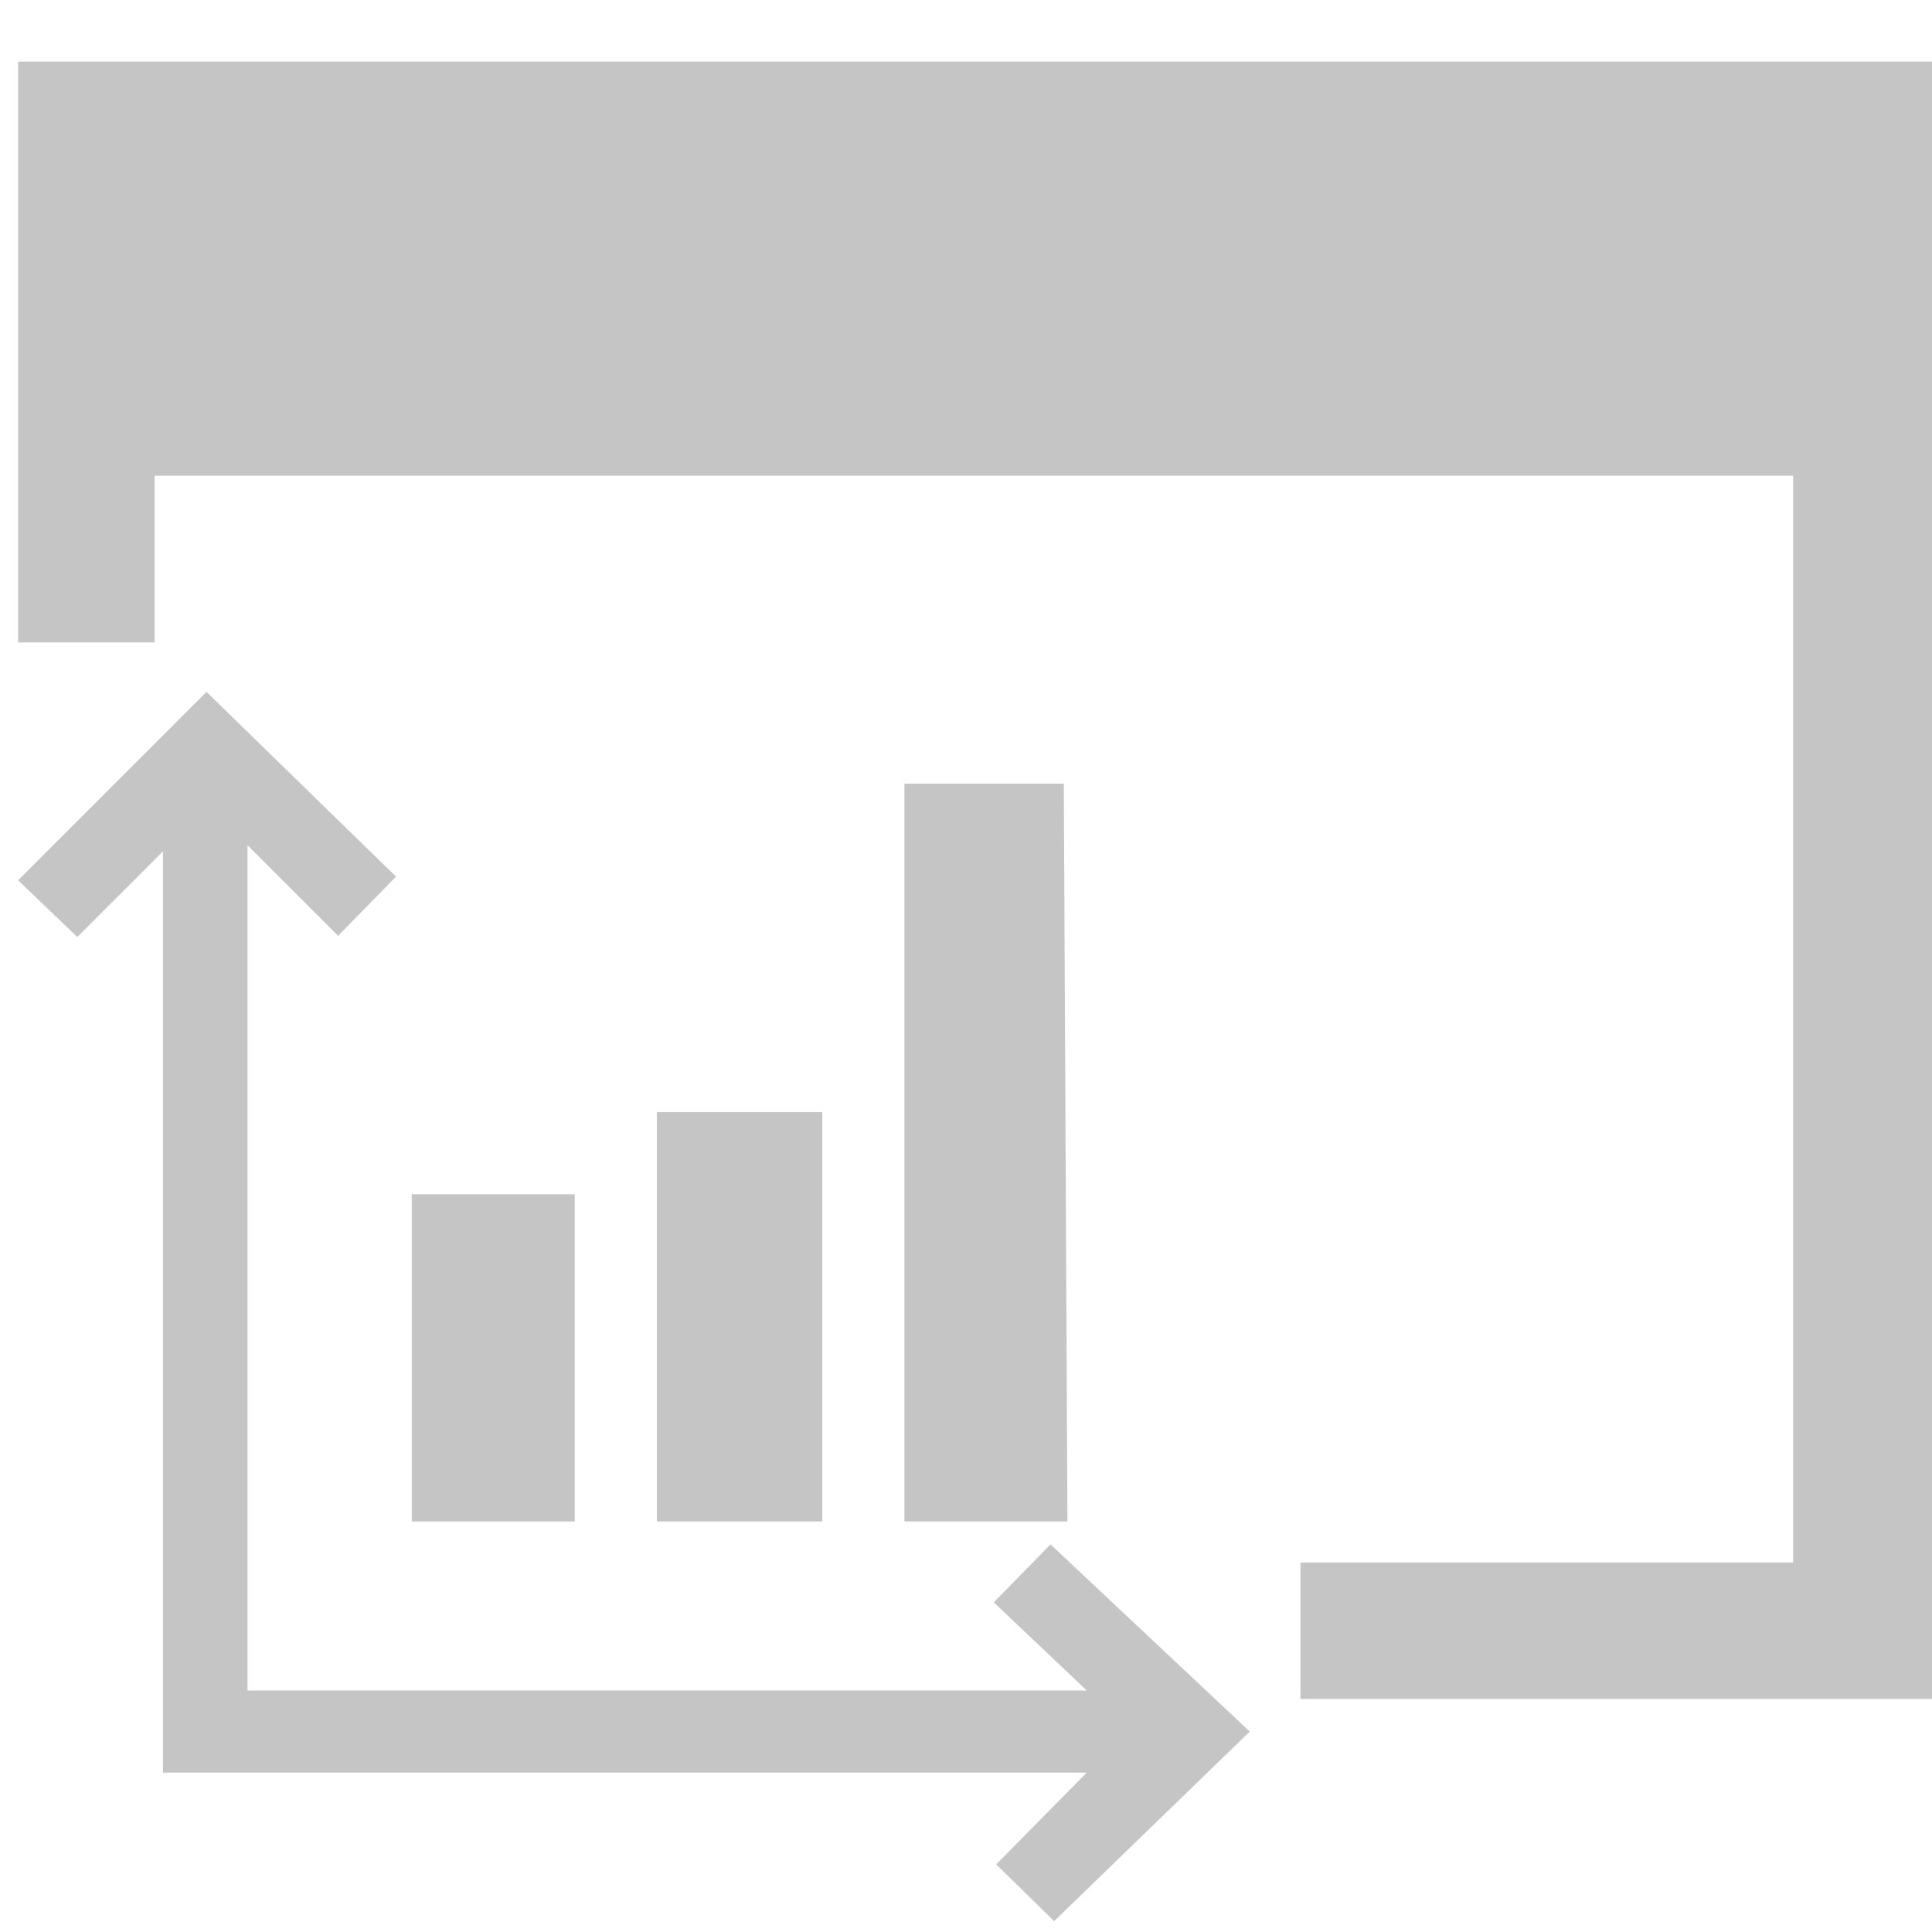
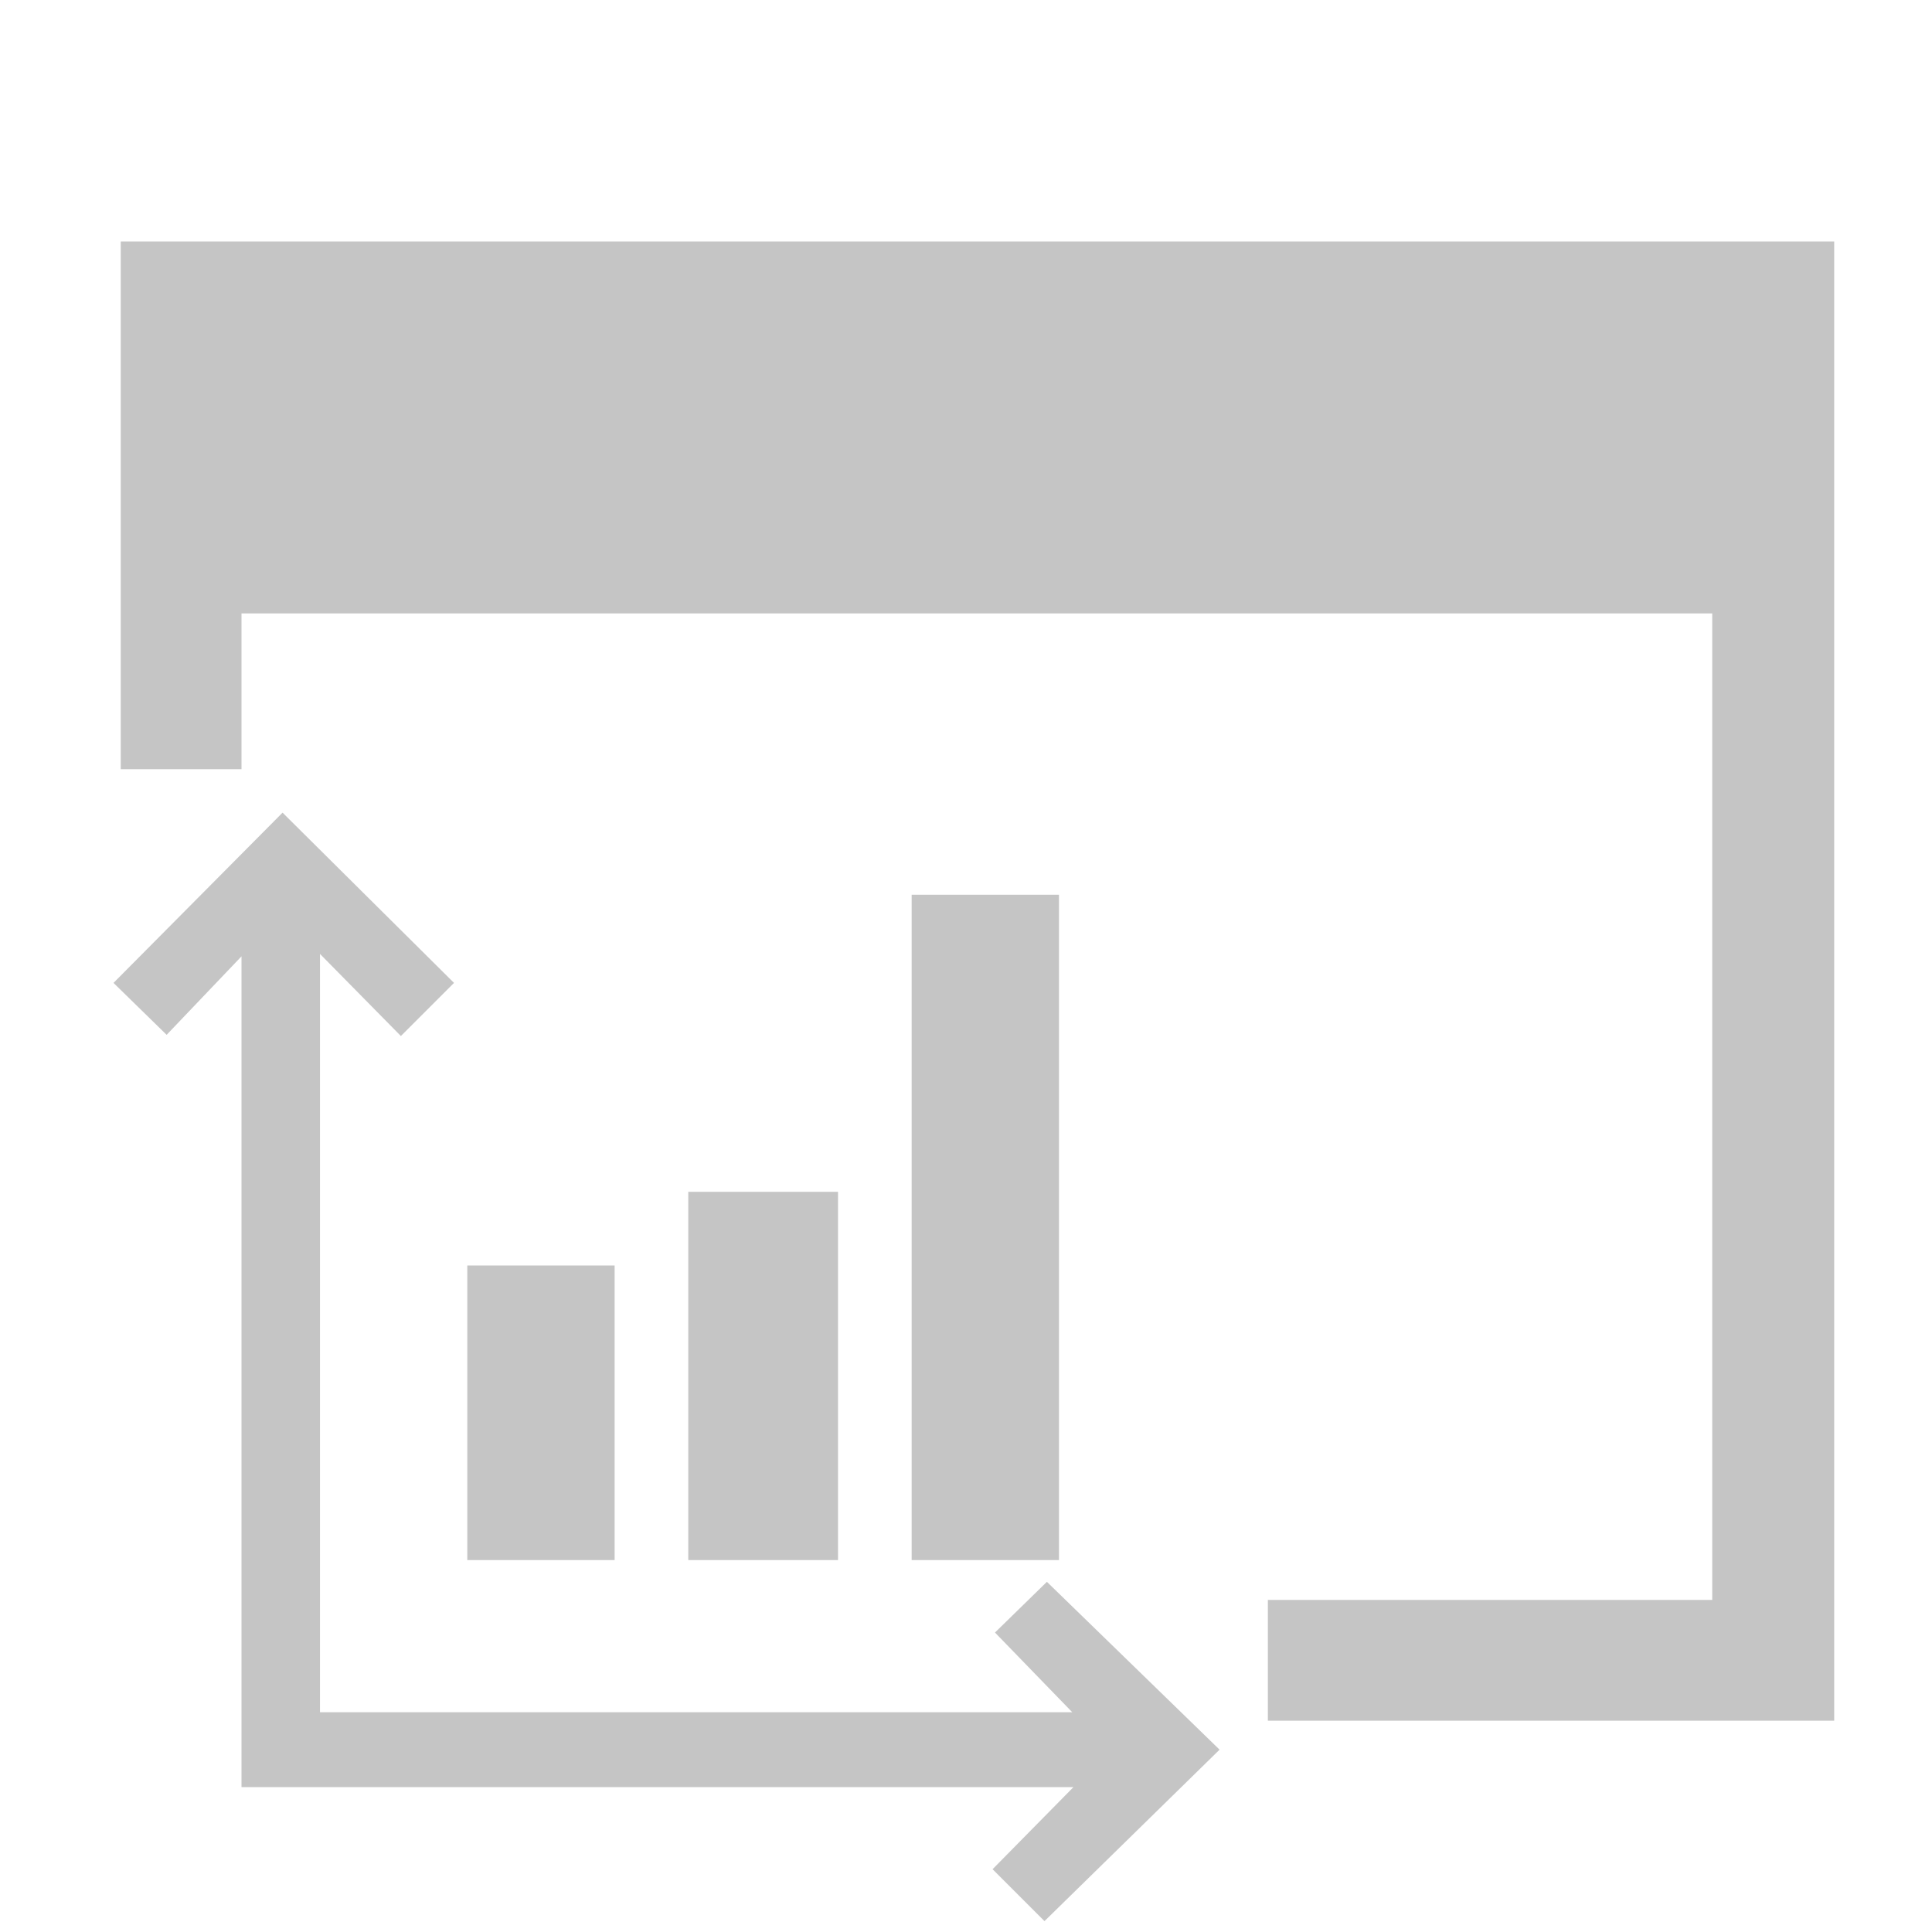
<svg xmlns="http://www.w3.org/2000/svg" id="Layer_1" data-name="Layer 1" viewBox="0 0 16 16">
  <defs>
    <style>.cls-1{fill:#f6f6f6;fill-opacity:0;}.cls-2{fill:#c5c5c5;}</style>
  </defs>
-   <path id="canvas-2" class="cls-1" d="M10.89,16H0V5.13H10.89Z" />
-   <path id="iconBg" class="cls-2" d="M4.76,12.6H3.41V9.89H4.76ZM6.81,9.21H5.44V12.6H6.81Zm2-2.72H7.49V12.6H8.84Zm-.11,6.3-.47.48L9,14H2.05V7l.75.75.48-.49L1.71,5.73.15,7.29l.49.47.71-.71v7.63H9l-.75.76.48.47,1.62-1.57Z" />
-   <path id="iconBg-2" class="cls-2" d="M16,.51V14.07H10.77V12.94h4.08v-9H1.28V5.32H.15V.51Z" />
+   <path id="canvas" class="cls-1" d="M16.52,16H-.23V-.77H16.52Z" />
+   <path id="canvas-2" class="cls-1" d="M10.61,15.61H.81V5.81h9.8Z" />
+   <path id="iconBg" class="cls-2" d="M5.09,12.92H3.87V10.48H5.09ZM6.94,9.87H5.7v3.05H6.94ZM8.77,7.41H7.55v5.51H8.77Zm-.1,5.69-.43.42.64.66H2.65V7.9l.67.68.44-.44L2.34,6.73.94,8.14l.44.43L2,7.92V14.8H8.89l-.67.68.43.43,1.45-1.42Z" />
+   <path id="iconBg-2" class="cls-2" d="M15.19,2V14.25H10.5v-1h3.68V5.08H2V6.37h-1V2Z" />
</svg>
